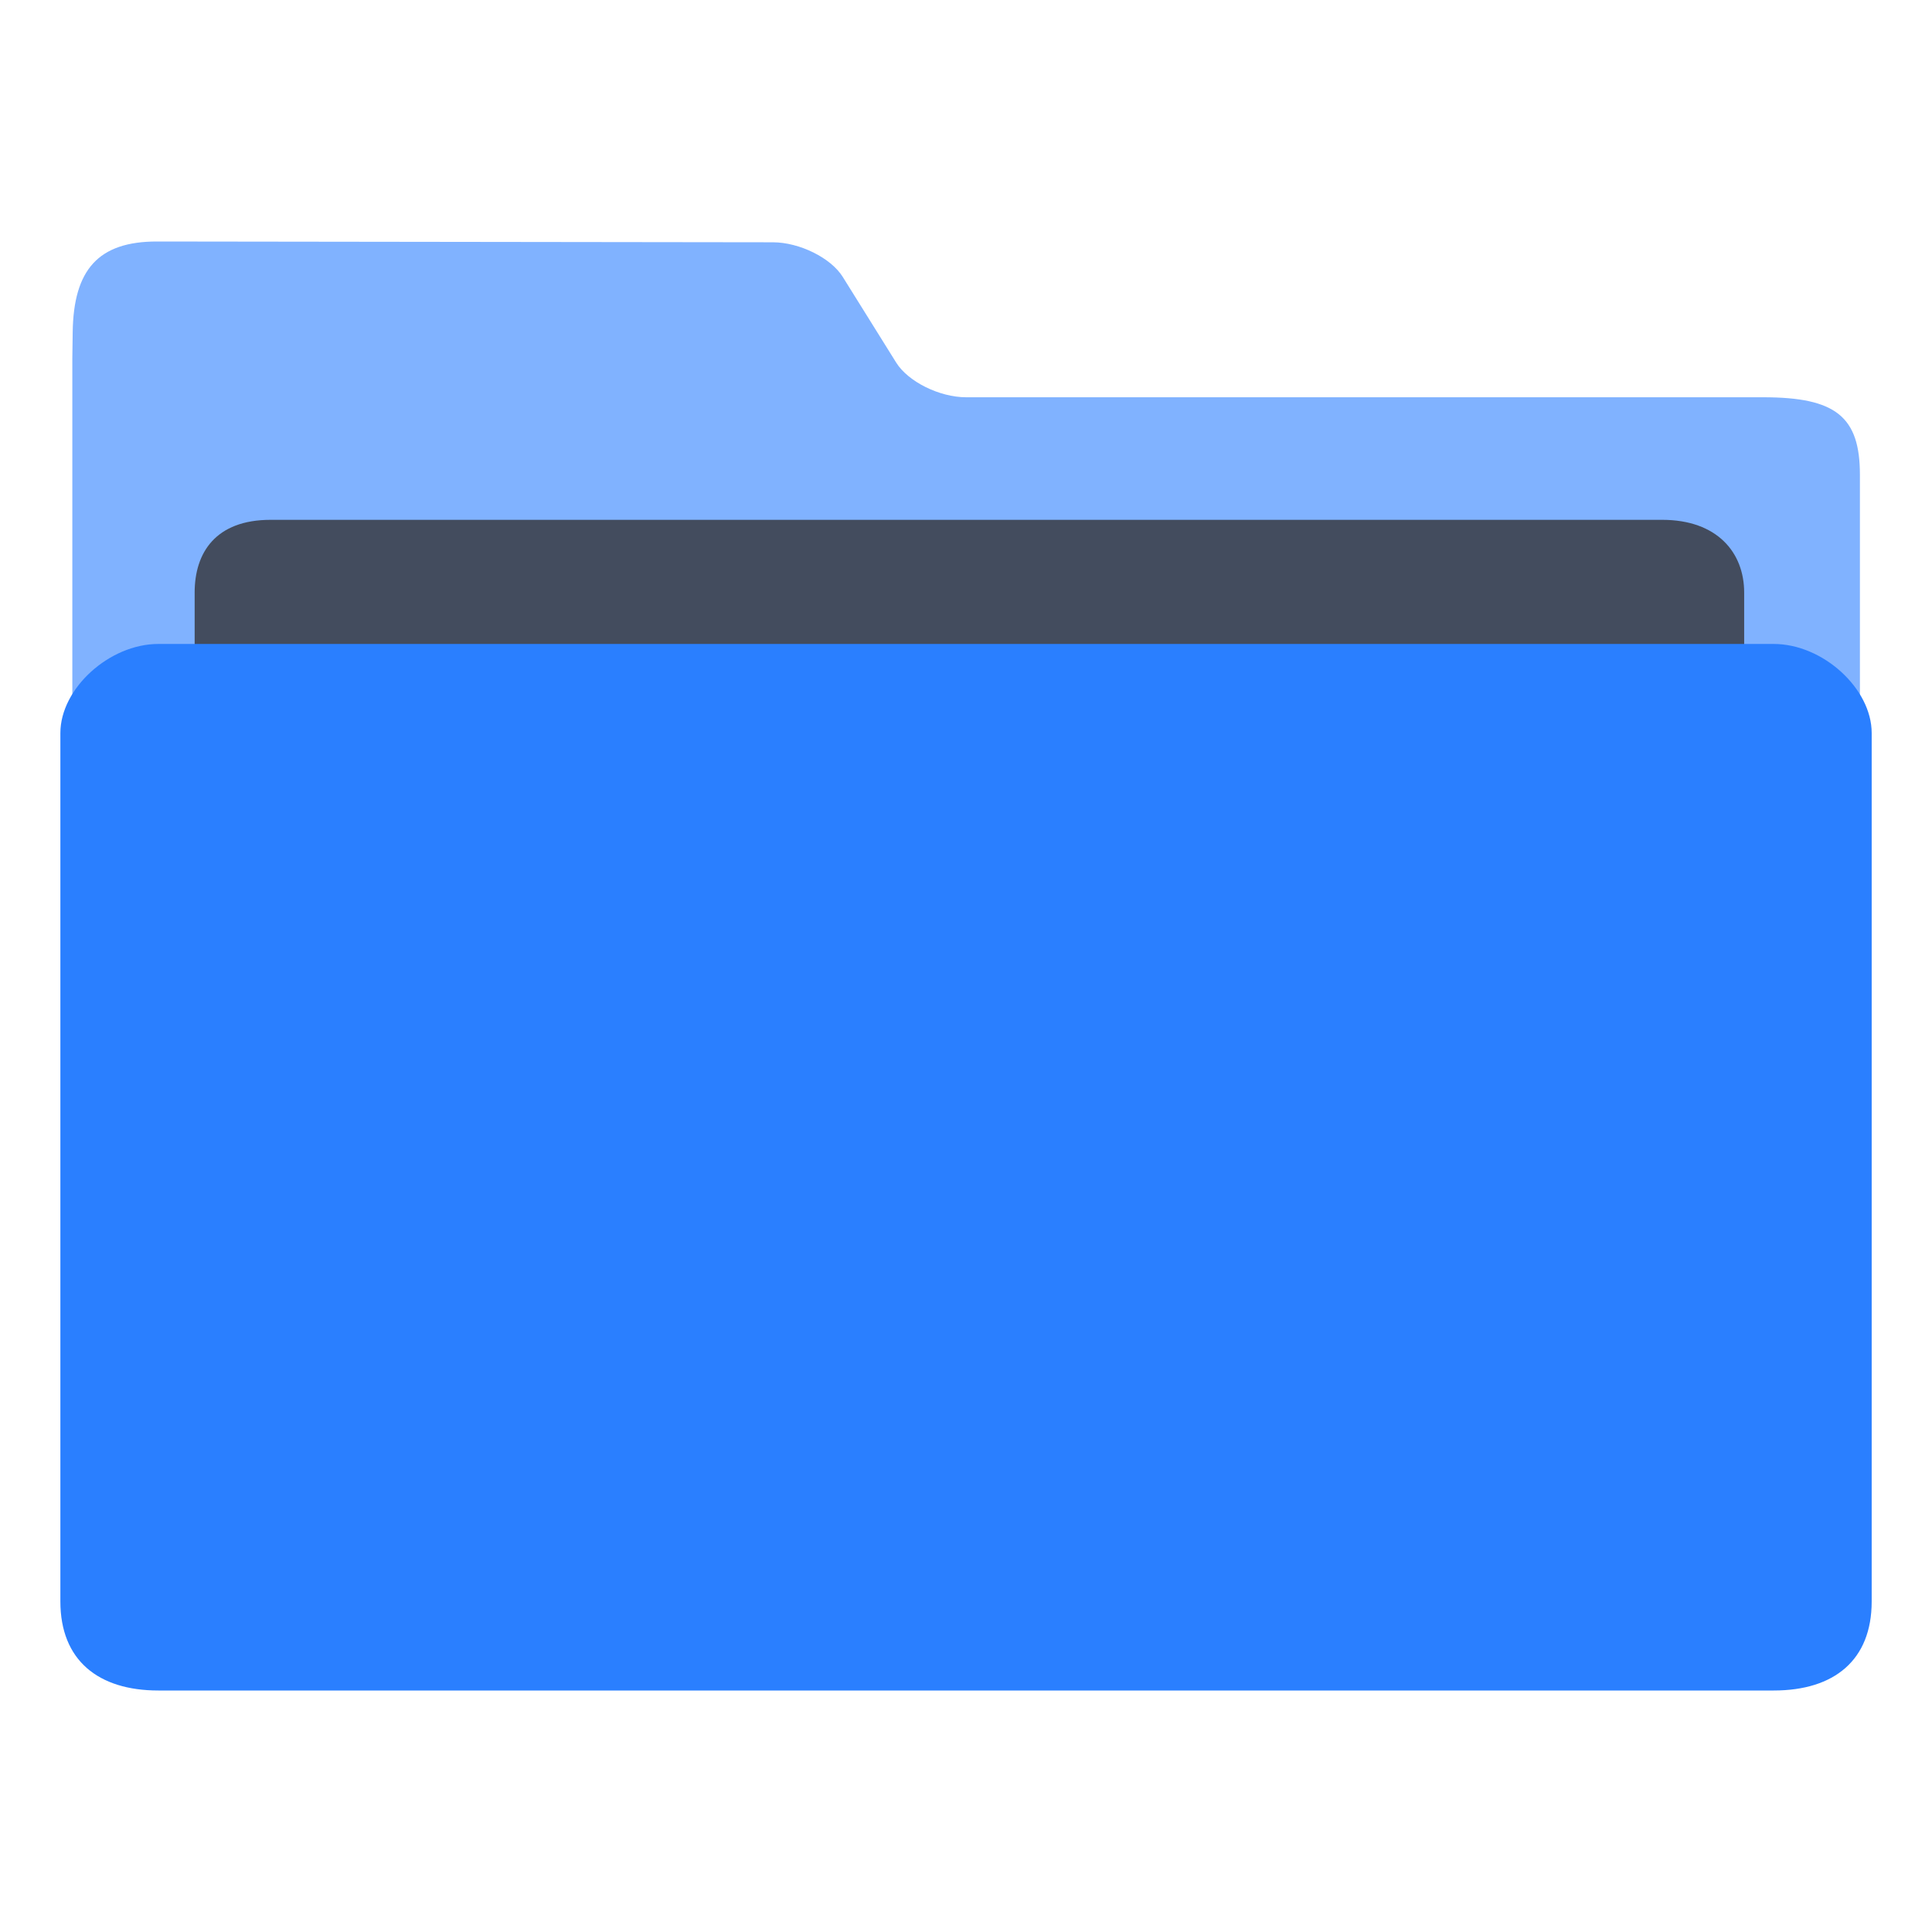
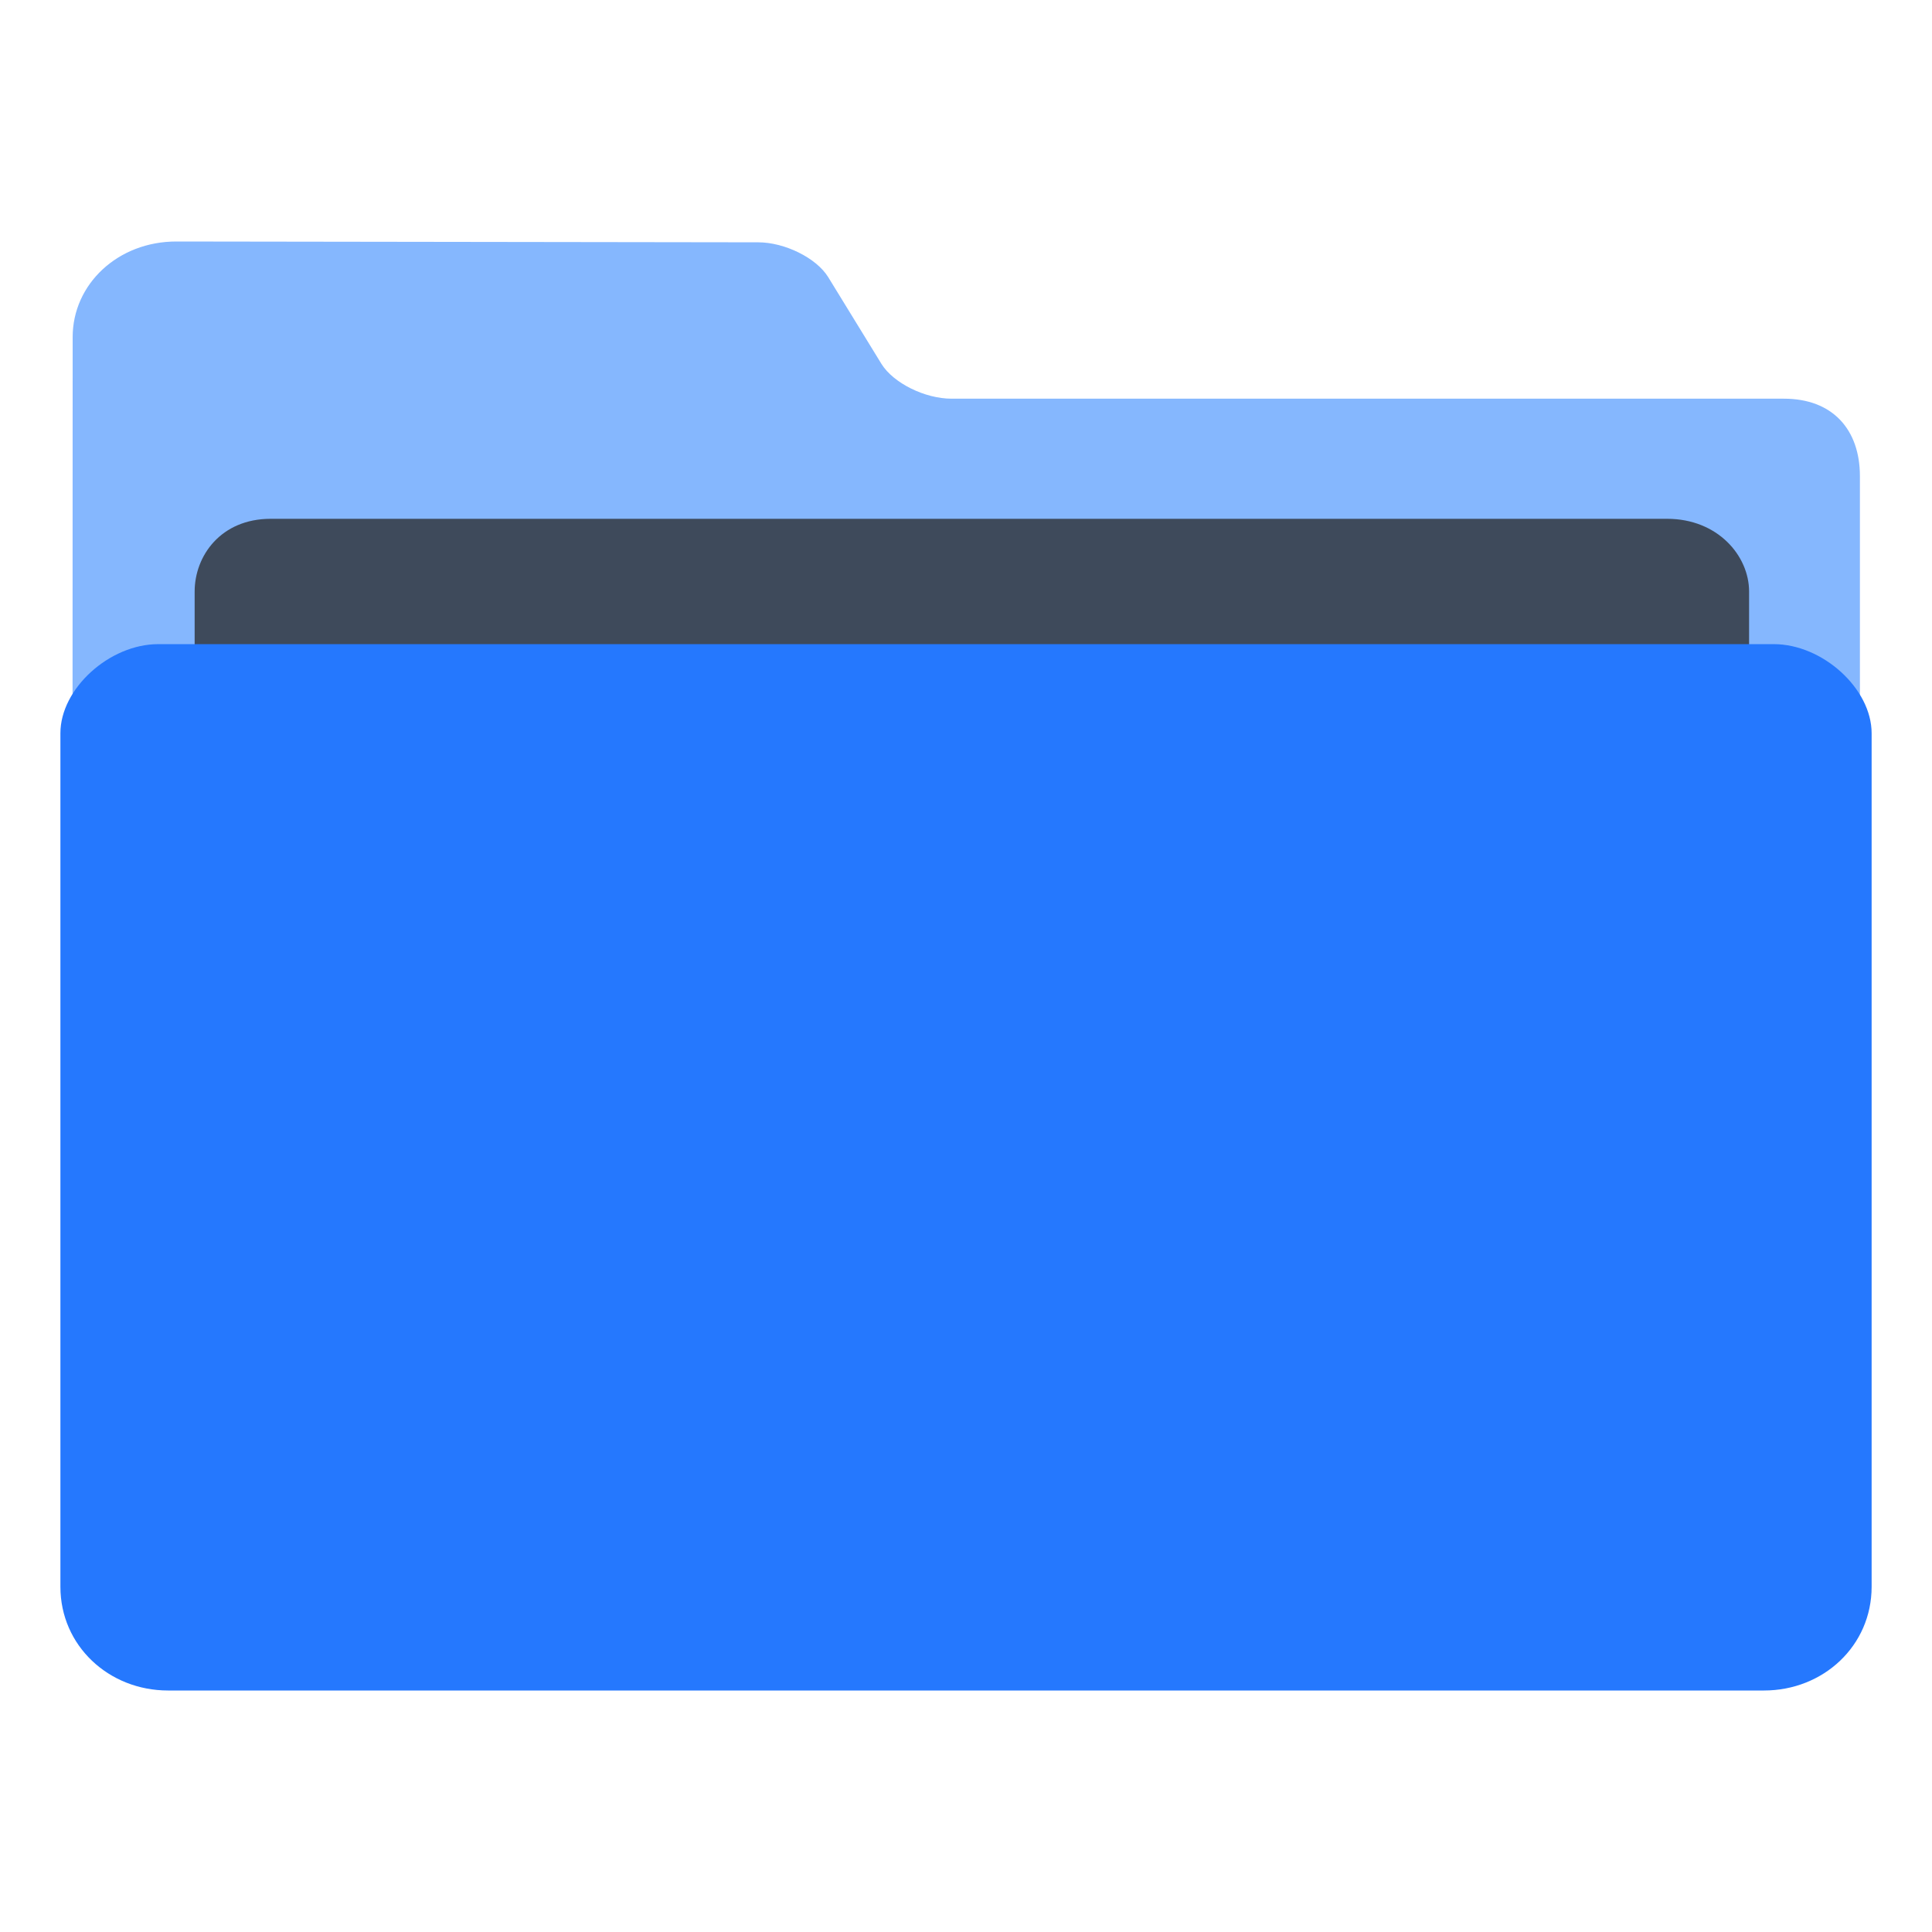
- <svg xmlns="http://www.w3.org/2000/svg" width="32" height="32">
-   <path fill="#80b2ff" d="M16.002 6.58c-.44 0-.961-.258-1.158-.574l-.885-1.419c-.196-.316-.717-.573-1.157-.574L2.601 4c-.973-.001-1.383.467-1.397 1.502l-.006.436v19.569c0 .353 1.16 1.283 1.6 1.283h26.408c.44 0 1.6-.93 1.6-1.283V7.863c0-.962-.4-1.283-1.6-1.283z" />
-   <path fill="#434c5e" d="M28.889 13.43c0 .663-.398 1.205-1.309 1.205H4.483c-.911 0-1.259-.542-1.259-1.205V9.815c0-.663.349-1.205 1.259-1.205h23.048c.911 0 1.358.542 1.358 1.205z" />
-   <path fill="#2a7fff" d="M29.379 10.666H2.622c-.811 0-1.622.738-1.622 1.475v14.384C1 27.5 1.628 28 2.622 28h26.757c.998 0 1.622-.5 1.622-1.475V12.141c0-.738-.811-1.475-1.622-1.475" />
+ <svg xmlns="http://www.w3.org/2000/svg" width="64" height="64">
+   <path fill="#85b7fe" d="M31.519 13.207c-.88 0-1.922-.516-2.317-1.148l-1.77-2.884c-.393-.631-1.435-1.147-2.315-1.148L5.847 8c-1.946-.003-3.44 1.416-3.44 3.166l-.012 39.848h59.217v-35.24c0-1.554-.914-2.567-2.515-2.567z" />
+   <path fill="#3e4a5b" d="M57.94 26.826H6.448v-7.23c0-1.183.868-2.41 2.519-2.41h46.258c1.678 0 2.716 1.226 2.716 2.41z" />
+   <path fill="#2578fe" d="M58.757 21.338H5.244c-1.622 0-3.243 1.475-3.243 2.95v28.276C2.001 54.515 3.602 56 5.567 56h52.867C60.404 56 62 54.516 62 52.564V24.289c0-1.475-1.622-2.951-3.243-2.951" />
</svg>
